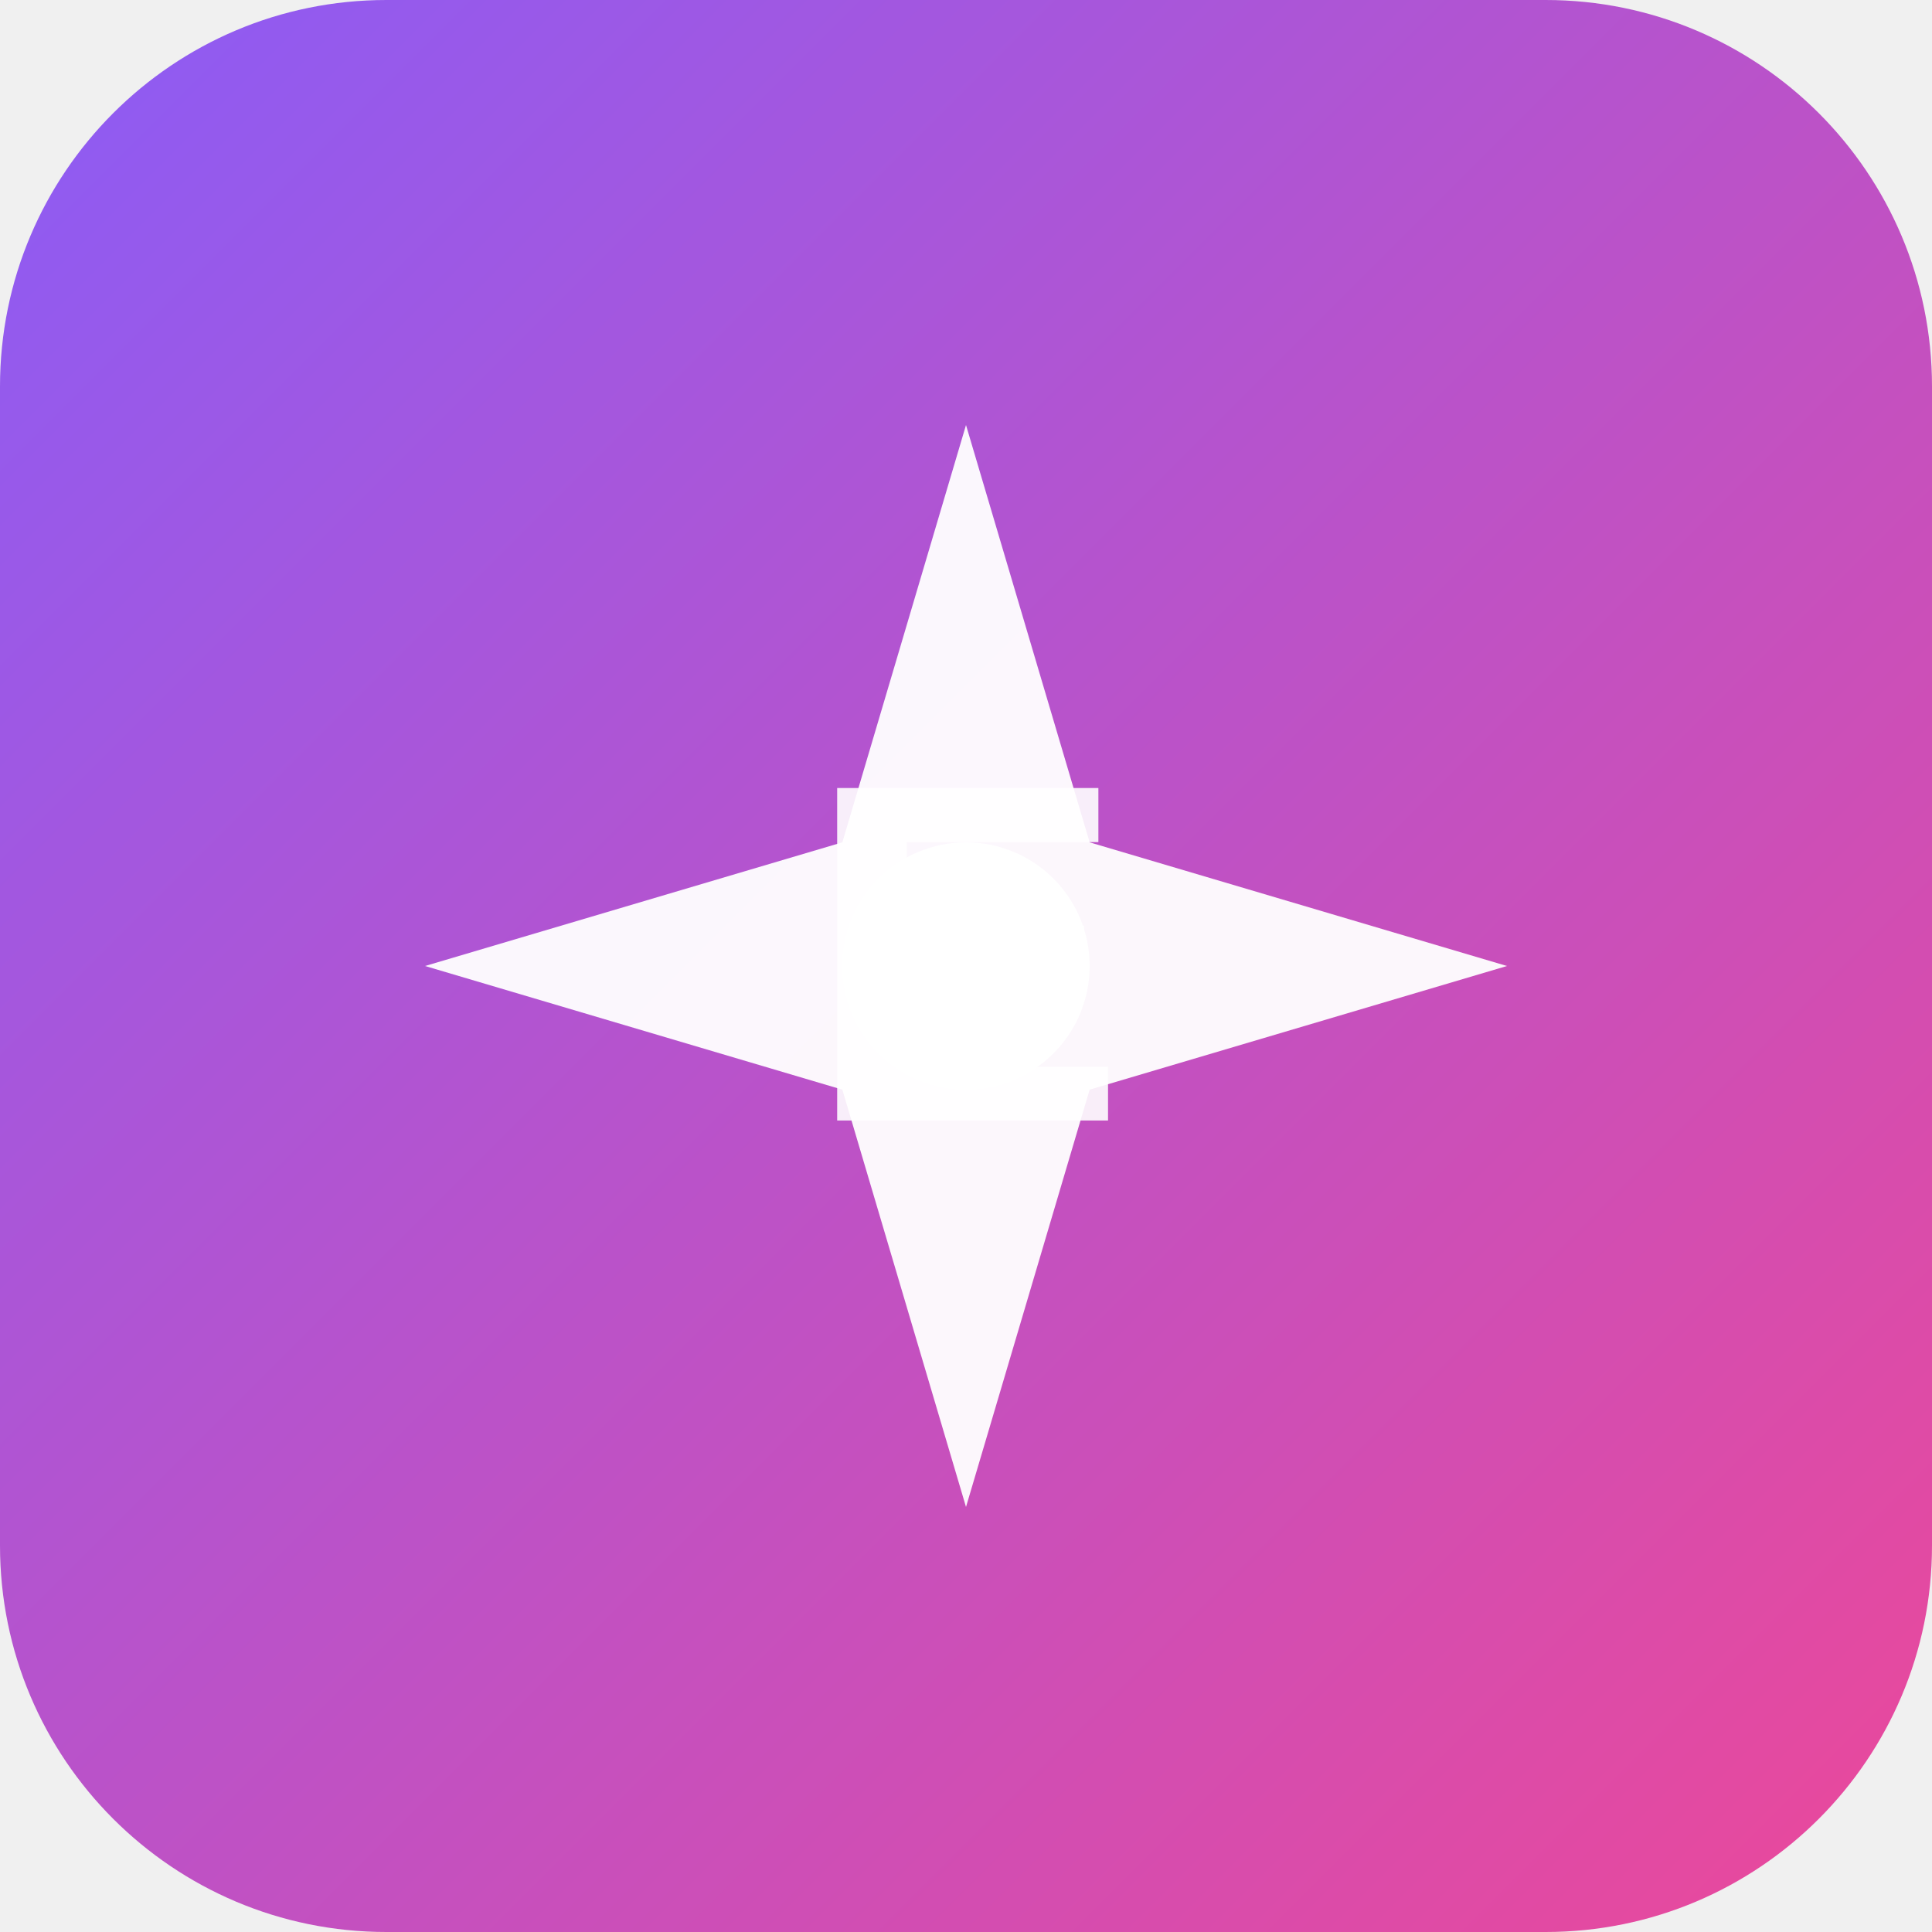
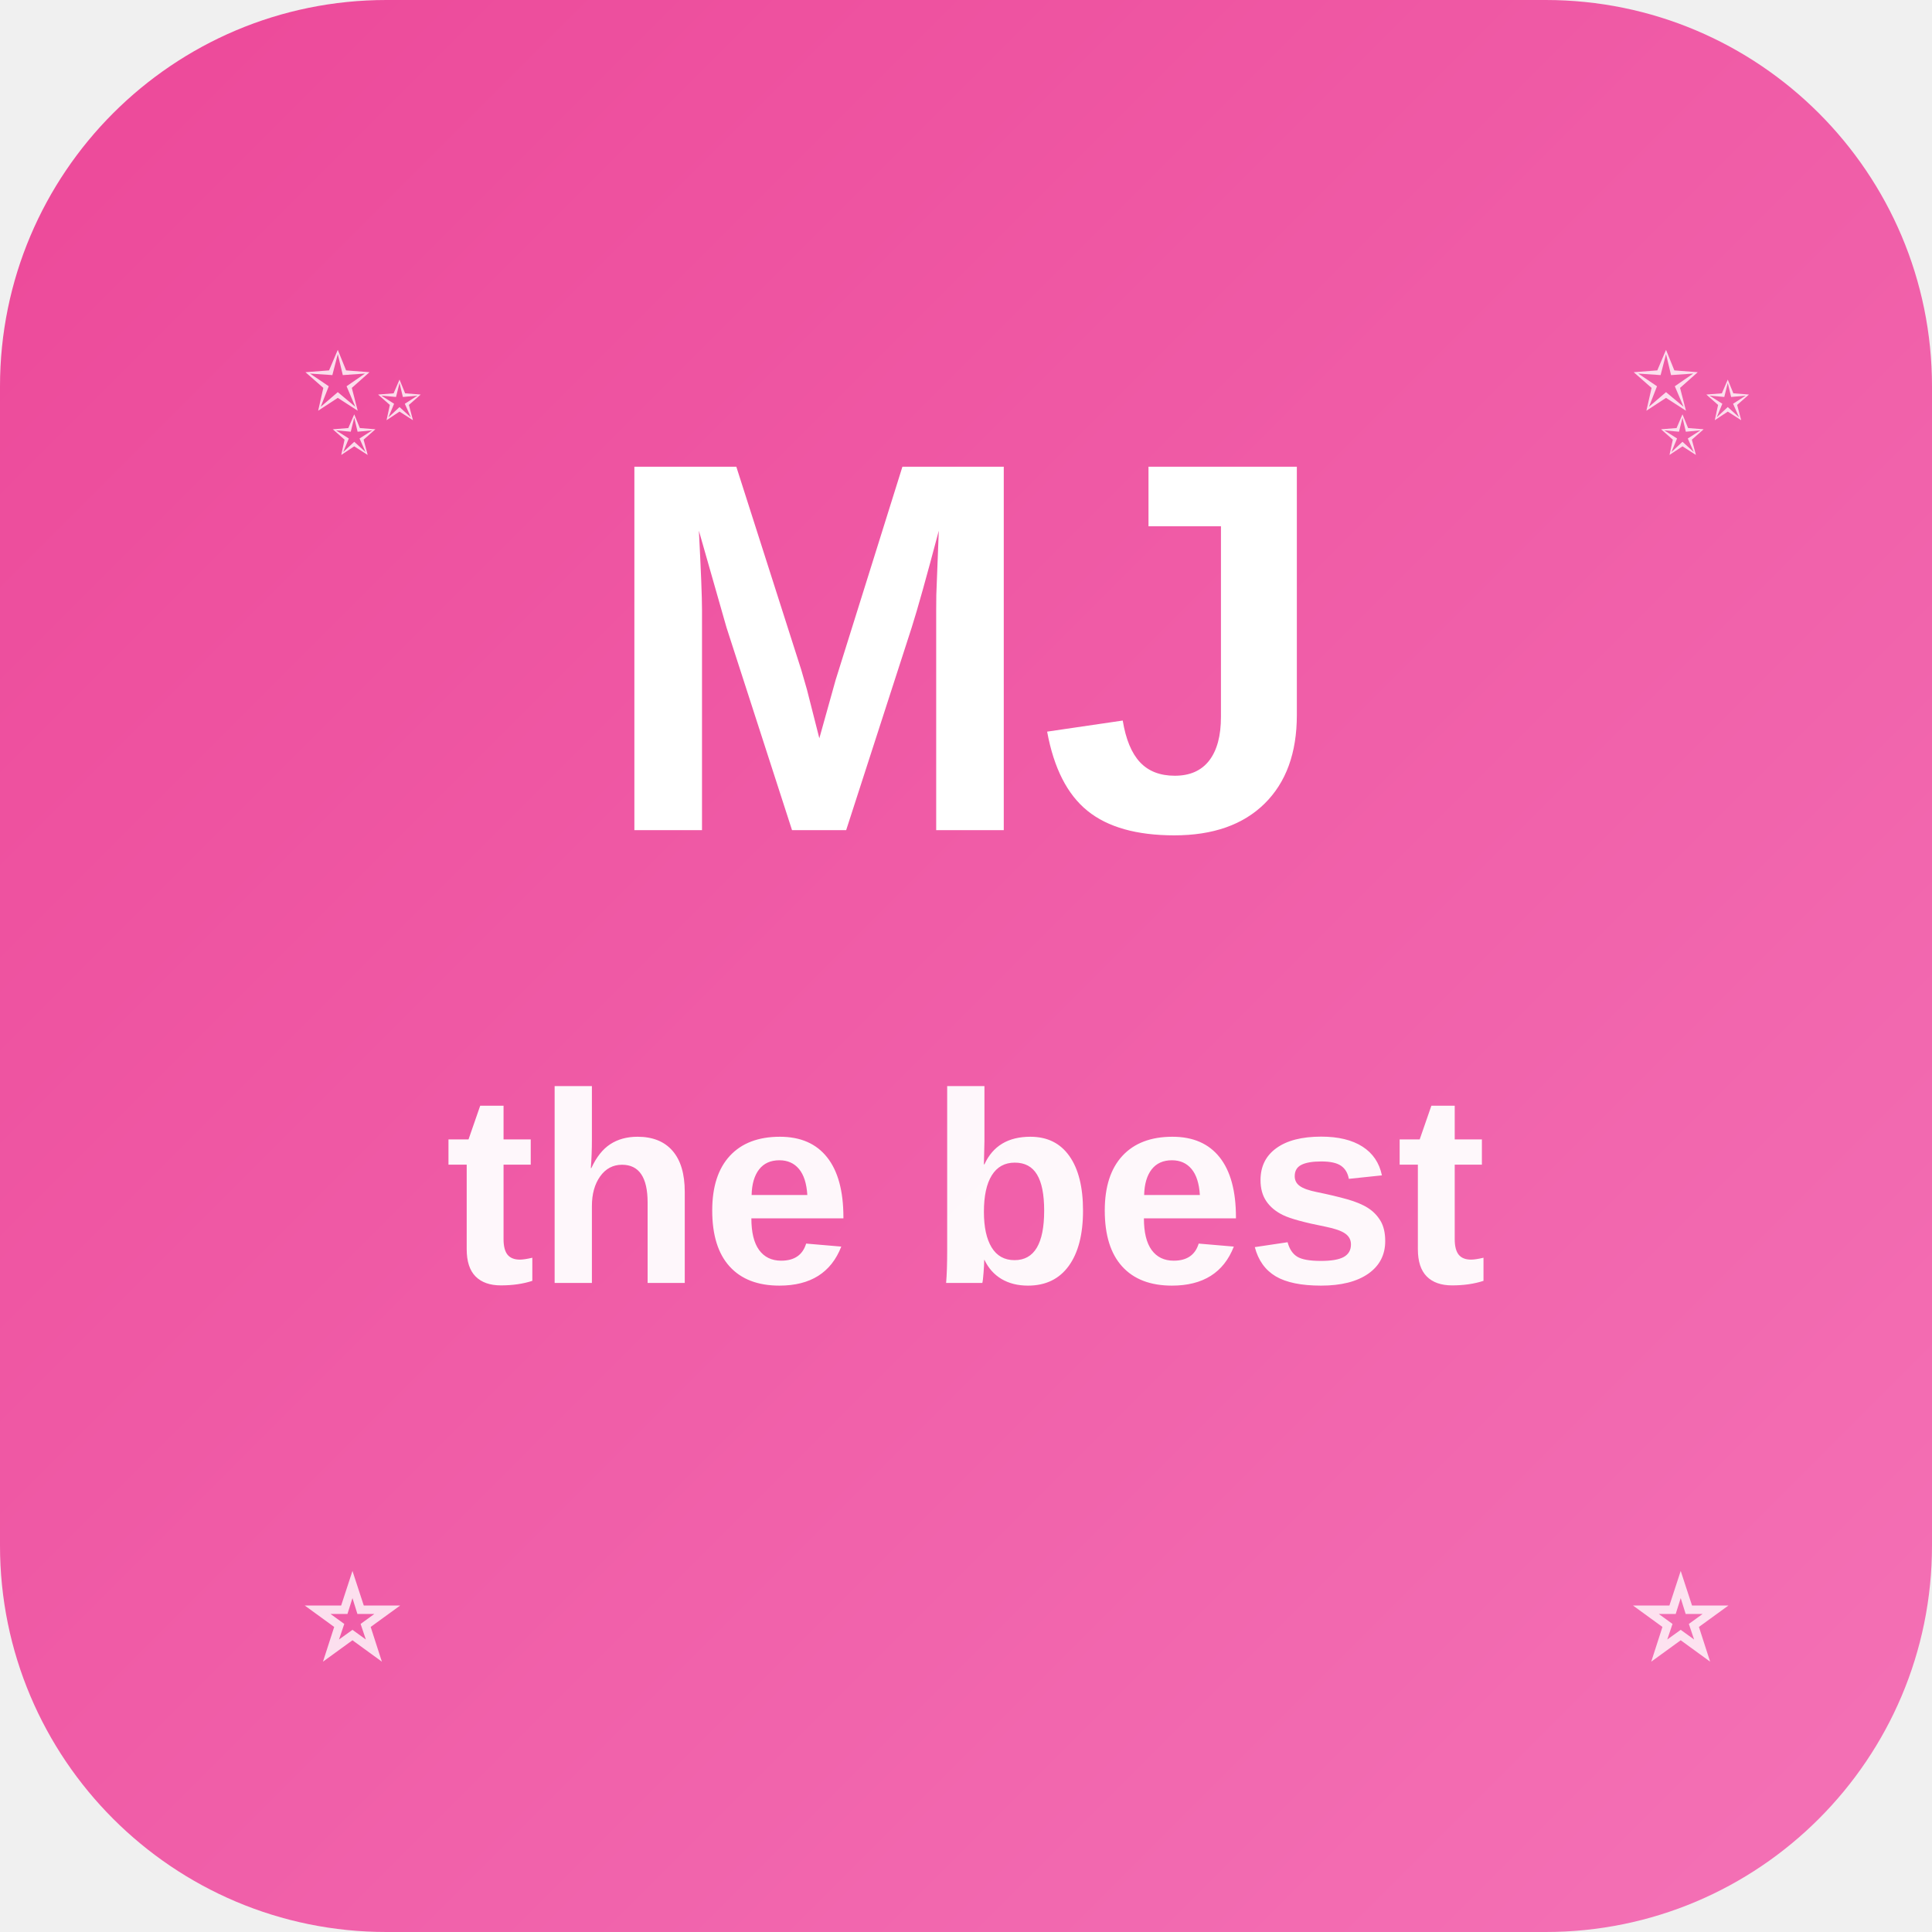
- <svg xmlns="http://www.w3.org/2000/svg" width="72" height="72" viewBox="0 0 72 72">
+ <svg xmlns="http://www.w3.org/2000/svg" width="512" height="512" viewBox="0 0 512 512">
  <defs>
    <linearGradient id="grad" x1="0%" y1="0%" x2="100%" y2="100%">
-       <stop offset="0%" style="stop-color:#8b5cf6;stop-opacity:1" />
-       <stop offset="100%" style="stop-color:#ec4899;stop-opacity:1" />
+       <stop offset="0%" style="stop-color:#ec4899;stop-opacity:1" />
+       <stop offset="100%" style="stop-color:#f472b6;stop-opacity:1" />
    </linearGradient>
  </defs>
-   <rect width="72" height="72" rx="14.4" fill="url(#grad)" />
-   <g transform="translate(36, 36)">
-     <path d="M0,-20.16 L4.608,-4.608 L20.16,0 L4.608,4.608 L0,20.16 L-4.608,4.608 L-20.16,0 L-4.608,-4.608 Z" fill="white" opacity="0.95" />
-     <circle r="4.608" fill="white" />
-   </g>
-   <text x="36" y="41.76" font-family="Arial, sans-serif" font-size="18" font-weight="bold" fill="white" text-anchor="middle" opacity="0.9">E</text>
+   <rect width="512" height="512" rx="102.4" fill="url(#grad)" />
+   <text x="256" y="220" font-family="Arial Black, Arial, sans-serif" font-size="140" font-weight="900" fill="white" text-anchor="middle">MJ</text>
+   <text x="256" y="340" font-family="Arial, sans-serif" font-size="72" font-weight="bold" fill="white" text-anchor="middle" opacity="0.95">the best</text>
+   <text x="80" y="120" font-size="40" fill="white" opacity="0.8">✨</text>
+   <text x="432" y="120" font-size="40" fill="white" opacity="0.8">✨</text>
+   <text x="80" y="440" font-size="40" fill="white" opacity="0.8">⭐</text>
+   <text x="432" y="440" font-size="40" fill="white" opacity="0.8">⭐</text>
</svg>
